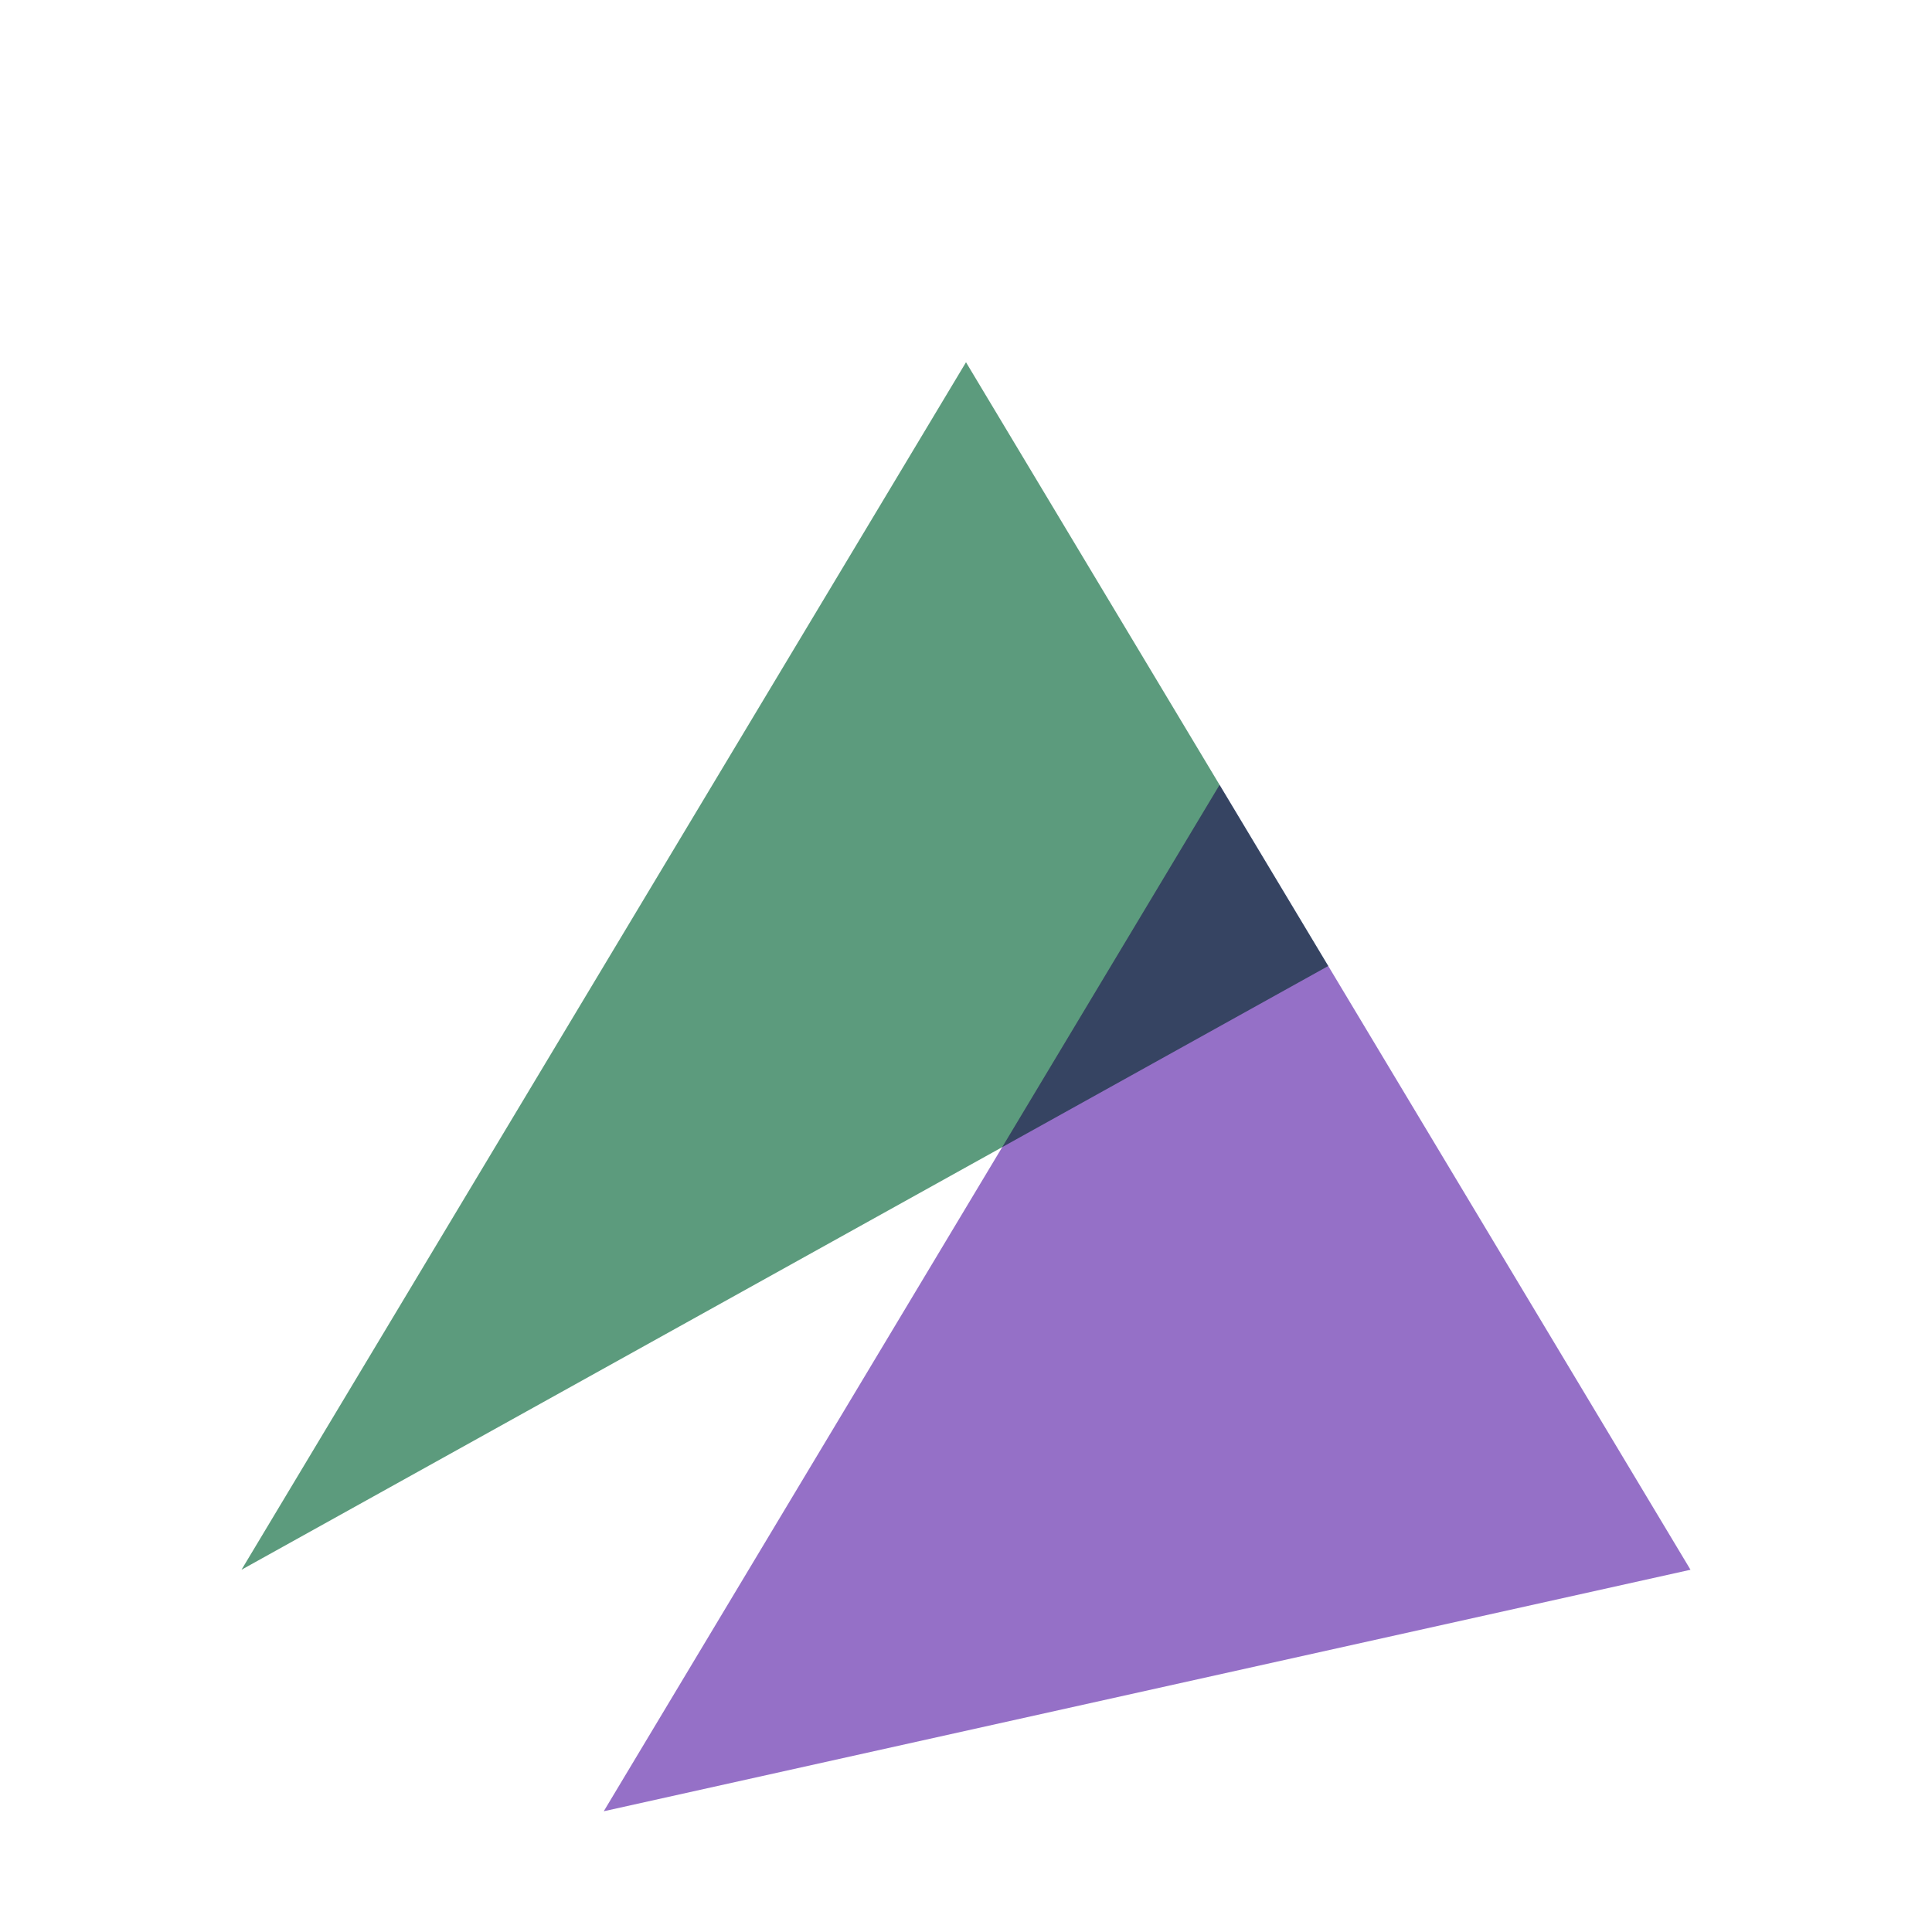
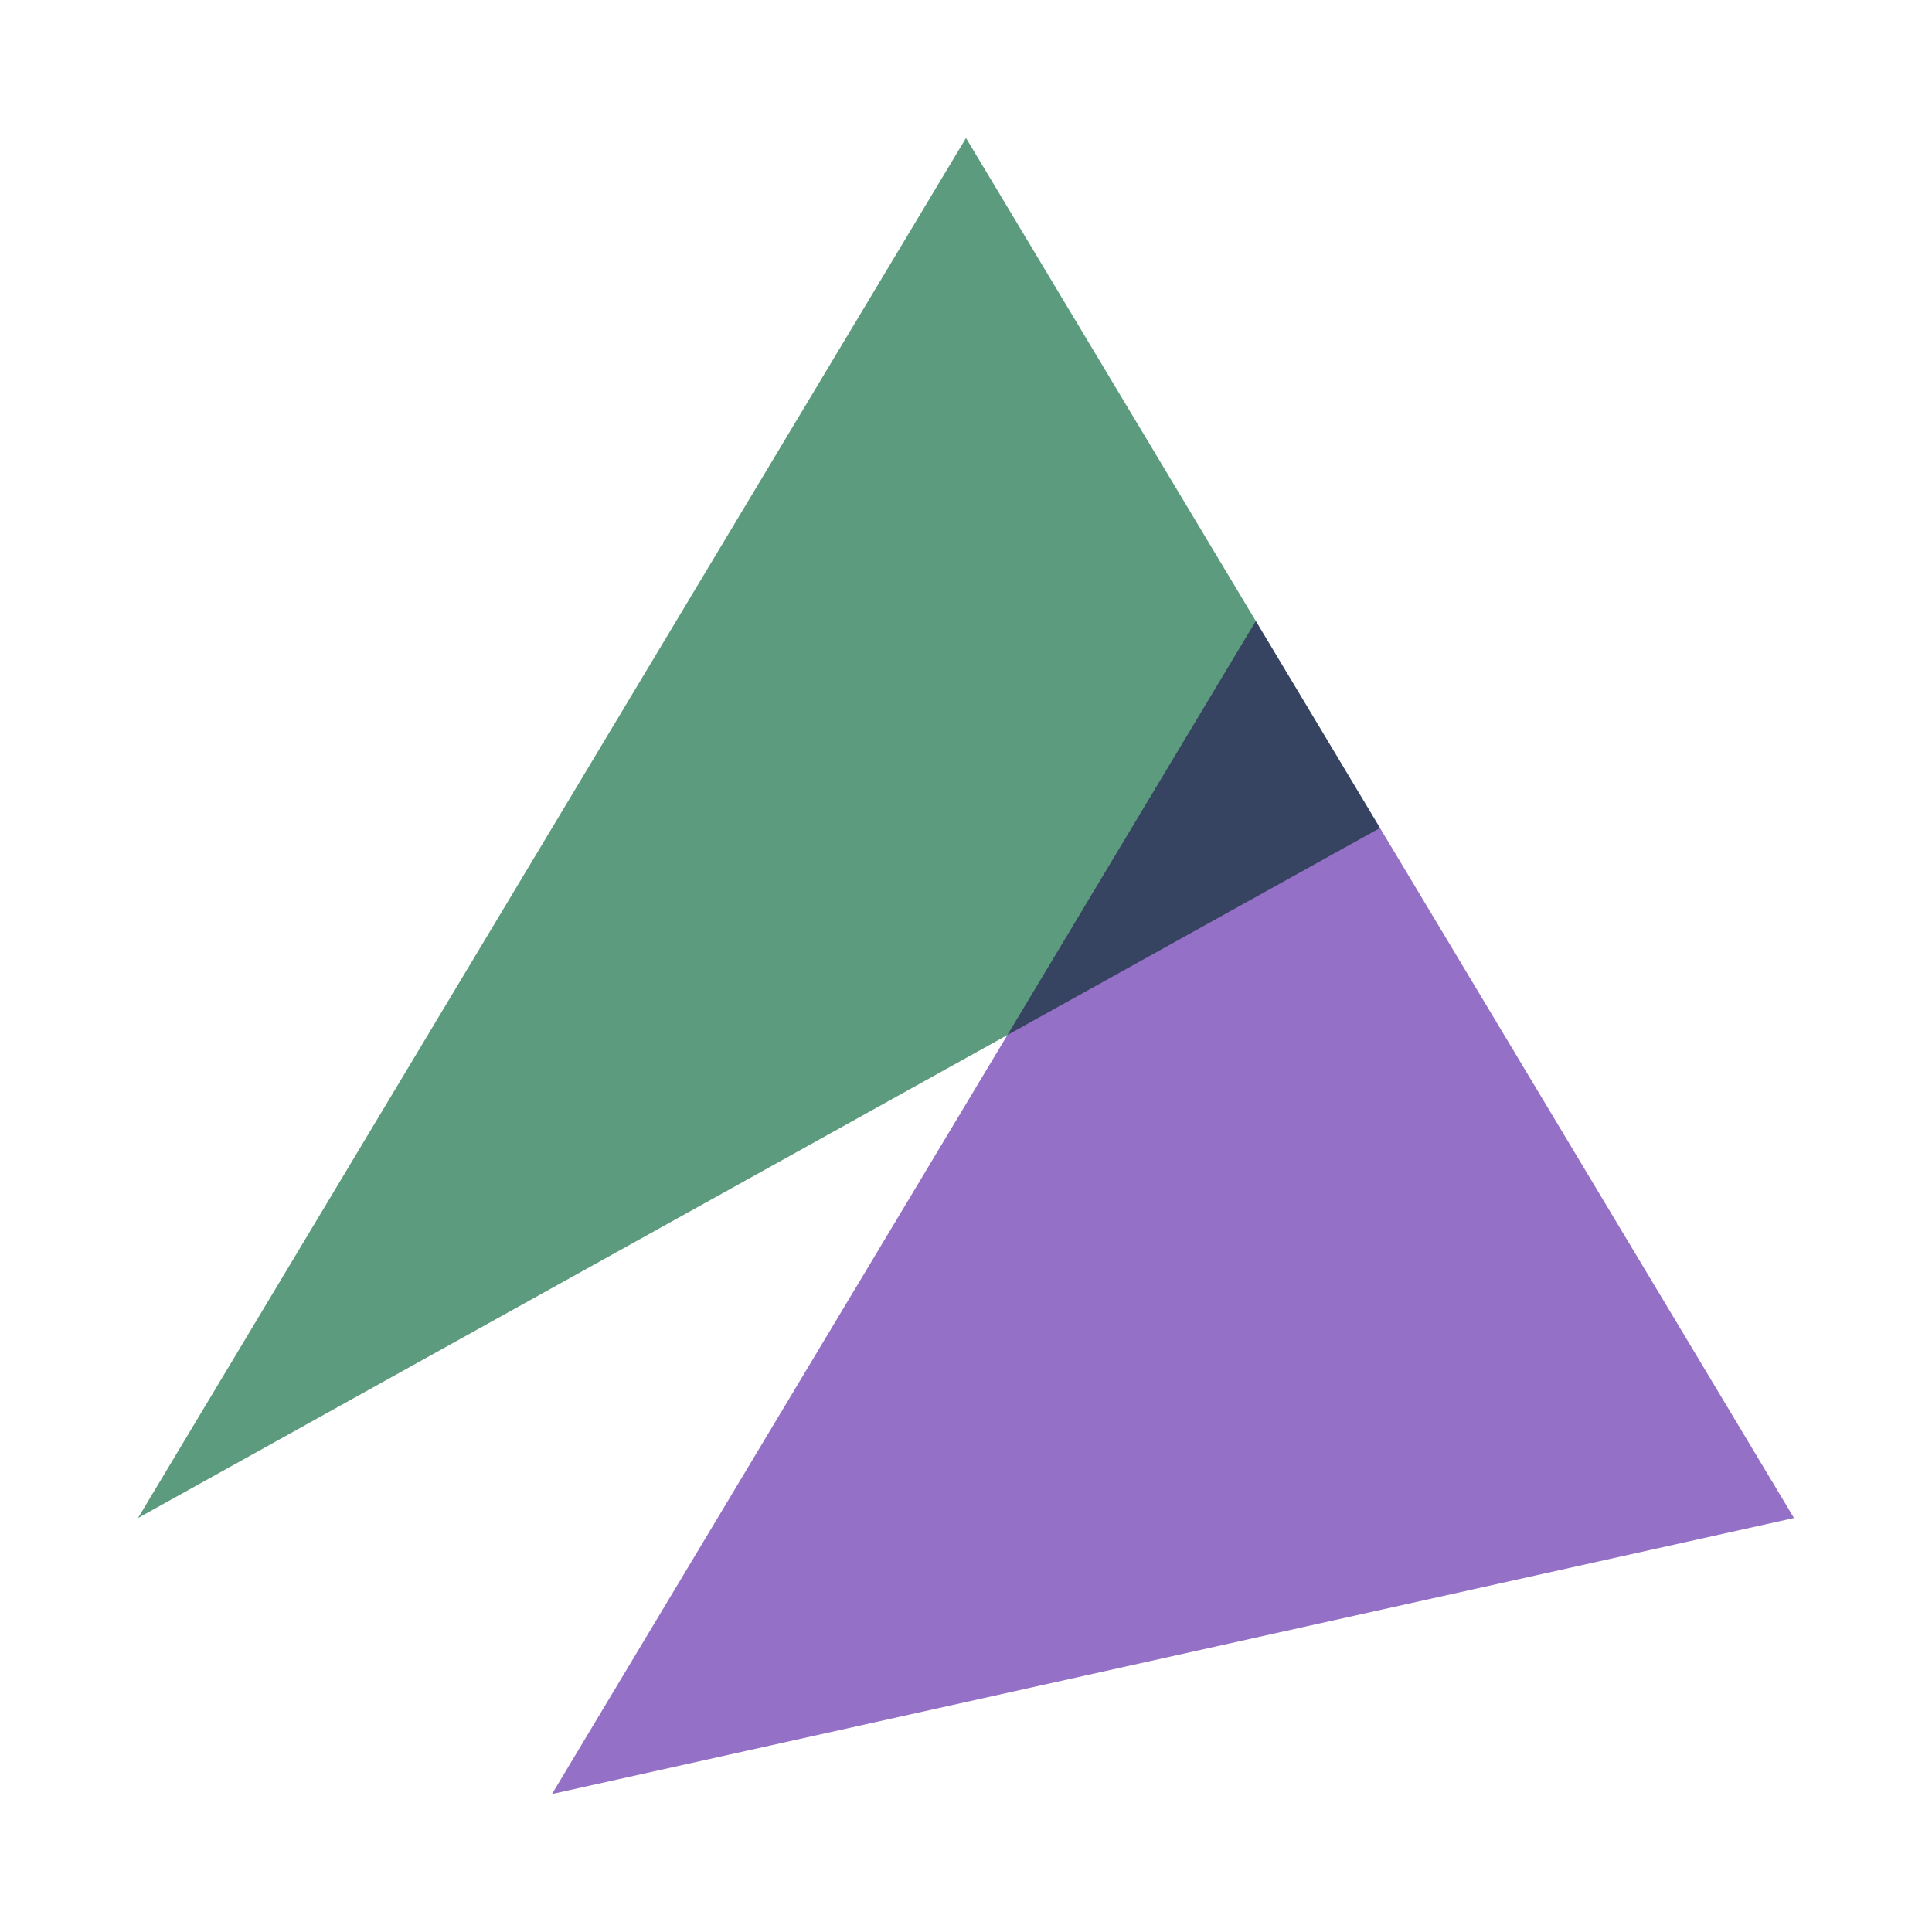
- <svg xmlns="http://www.w3.org/2000/svg" viewBox="0 0 64 64" fill="none">
-   <path d="M8 52 L32 12 L44 32 Z" fill="url(#logoGradGreen)" />
-   <path d="M20 60 L40.4 26 L56 52 Z" fill="url(#logoGradPurple)" style="mix-blend-mode: multiply;" />
+ <svg xmlns="http://www.w3.org/2000/svg" viewBox="0 0 56 56" fill="none">
+   <path d="M4 44 L28 4 L40 24 Z" fill="url(#logoGradGreen)" />
+   <path d="M16 52 L36.4 18 L52 44 Z" fill="url(#logoGradPurple)" style="mix-blend-mode: multiply;" />
  <defs>
-     <linearGradient id="logoGradGreen" x1="8" y1="12" x2="44" y2="52">
+     <linearGradient id="logoGradGreen" x1="4" y1="4" x2="40" y2="44">
      <stop stop-color="#5c9b7d" />
      <stop offset="1" stop-color="#245f52" />
    </linearGradient>
-     <linearGradient id="logoGradPurple" x1="20" y1="26" x2="56" y2="60">
+     <linearGradient id="logoGradPurple" x1="16" y1="18" x2="52" y2="52">
      <stop stop-color="#9570c7" />
      <stop offset="1" stop-color="#5b3a8c" />
    </linearGradient>
  </defs>
</svg>
